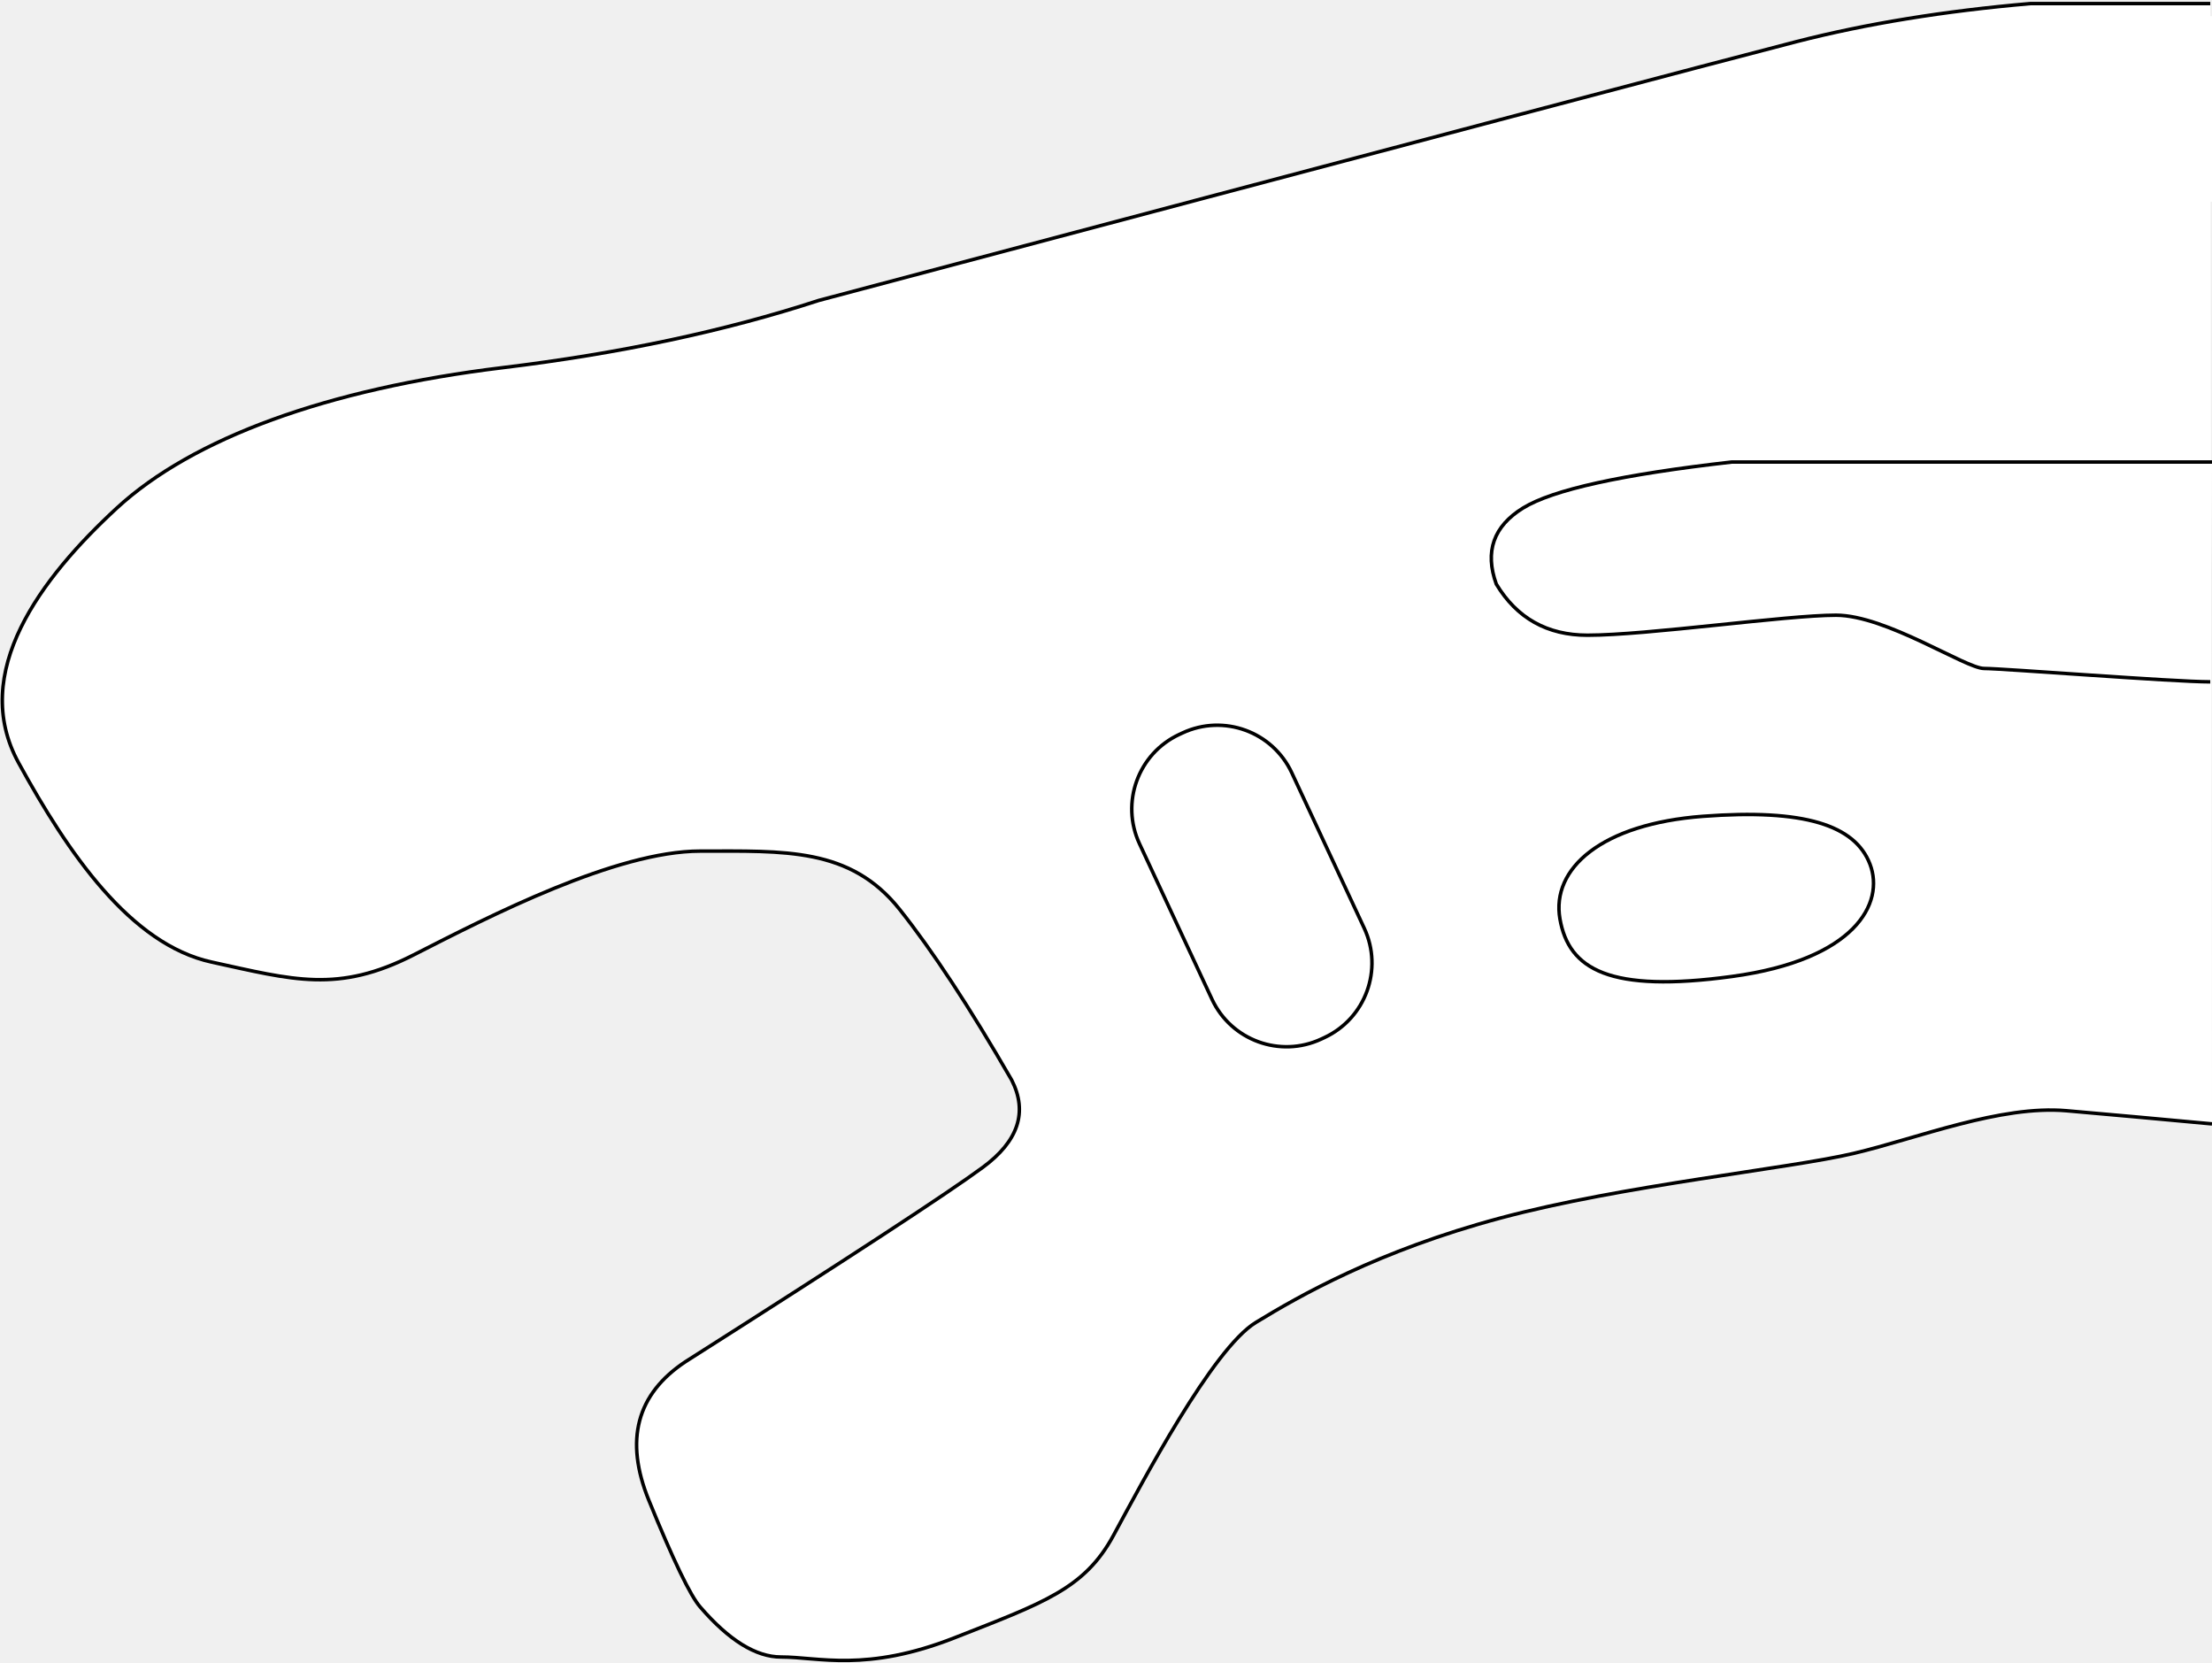
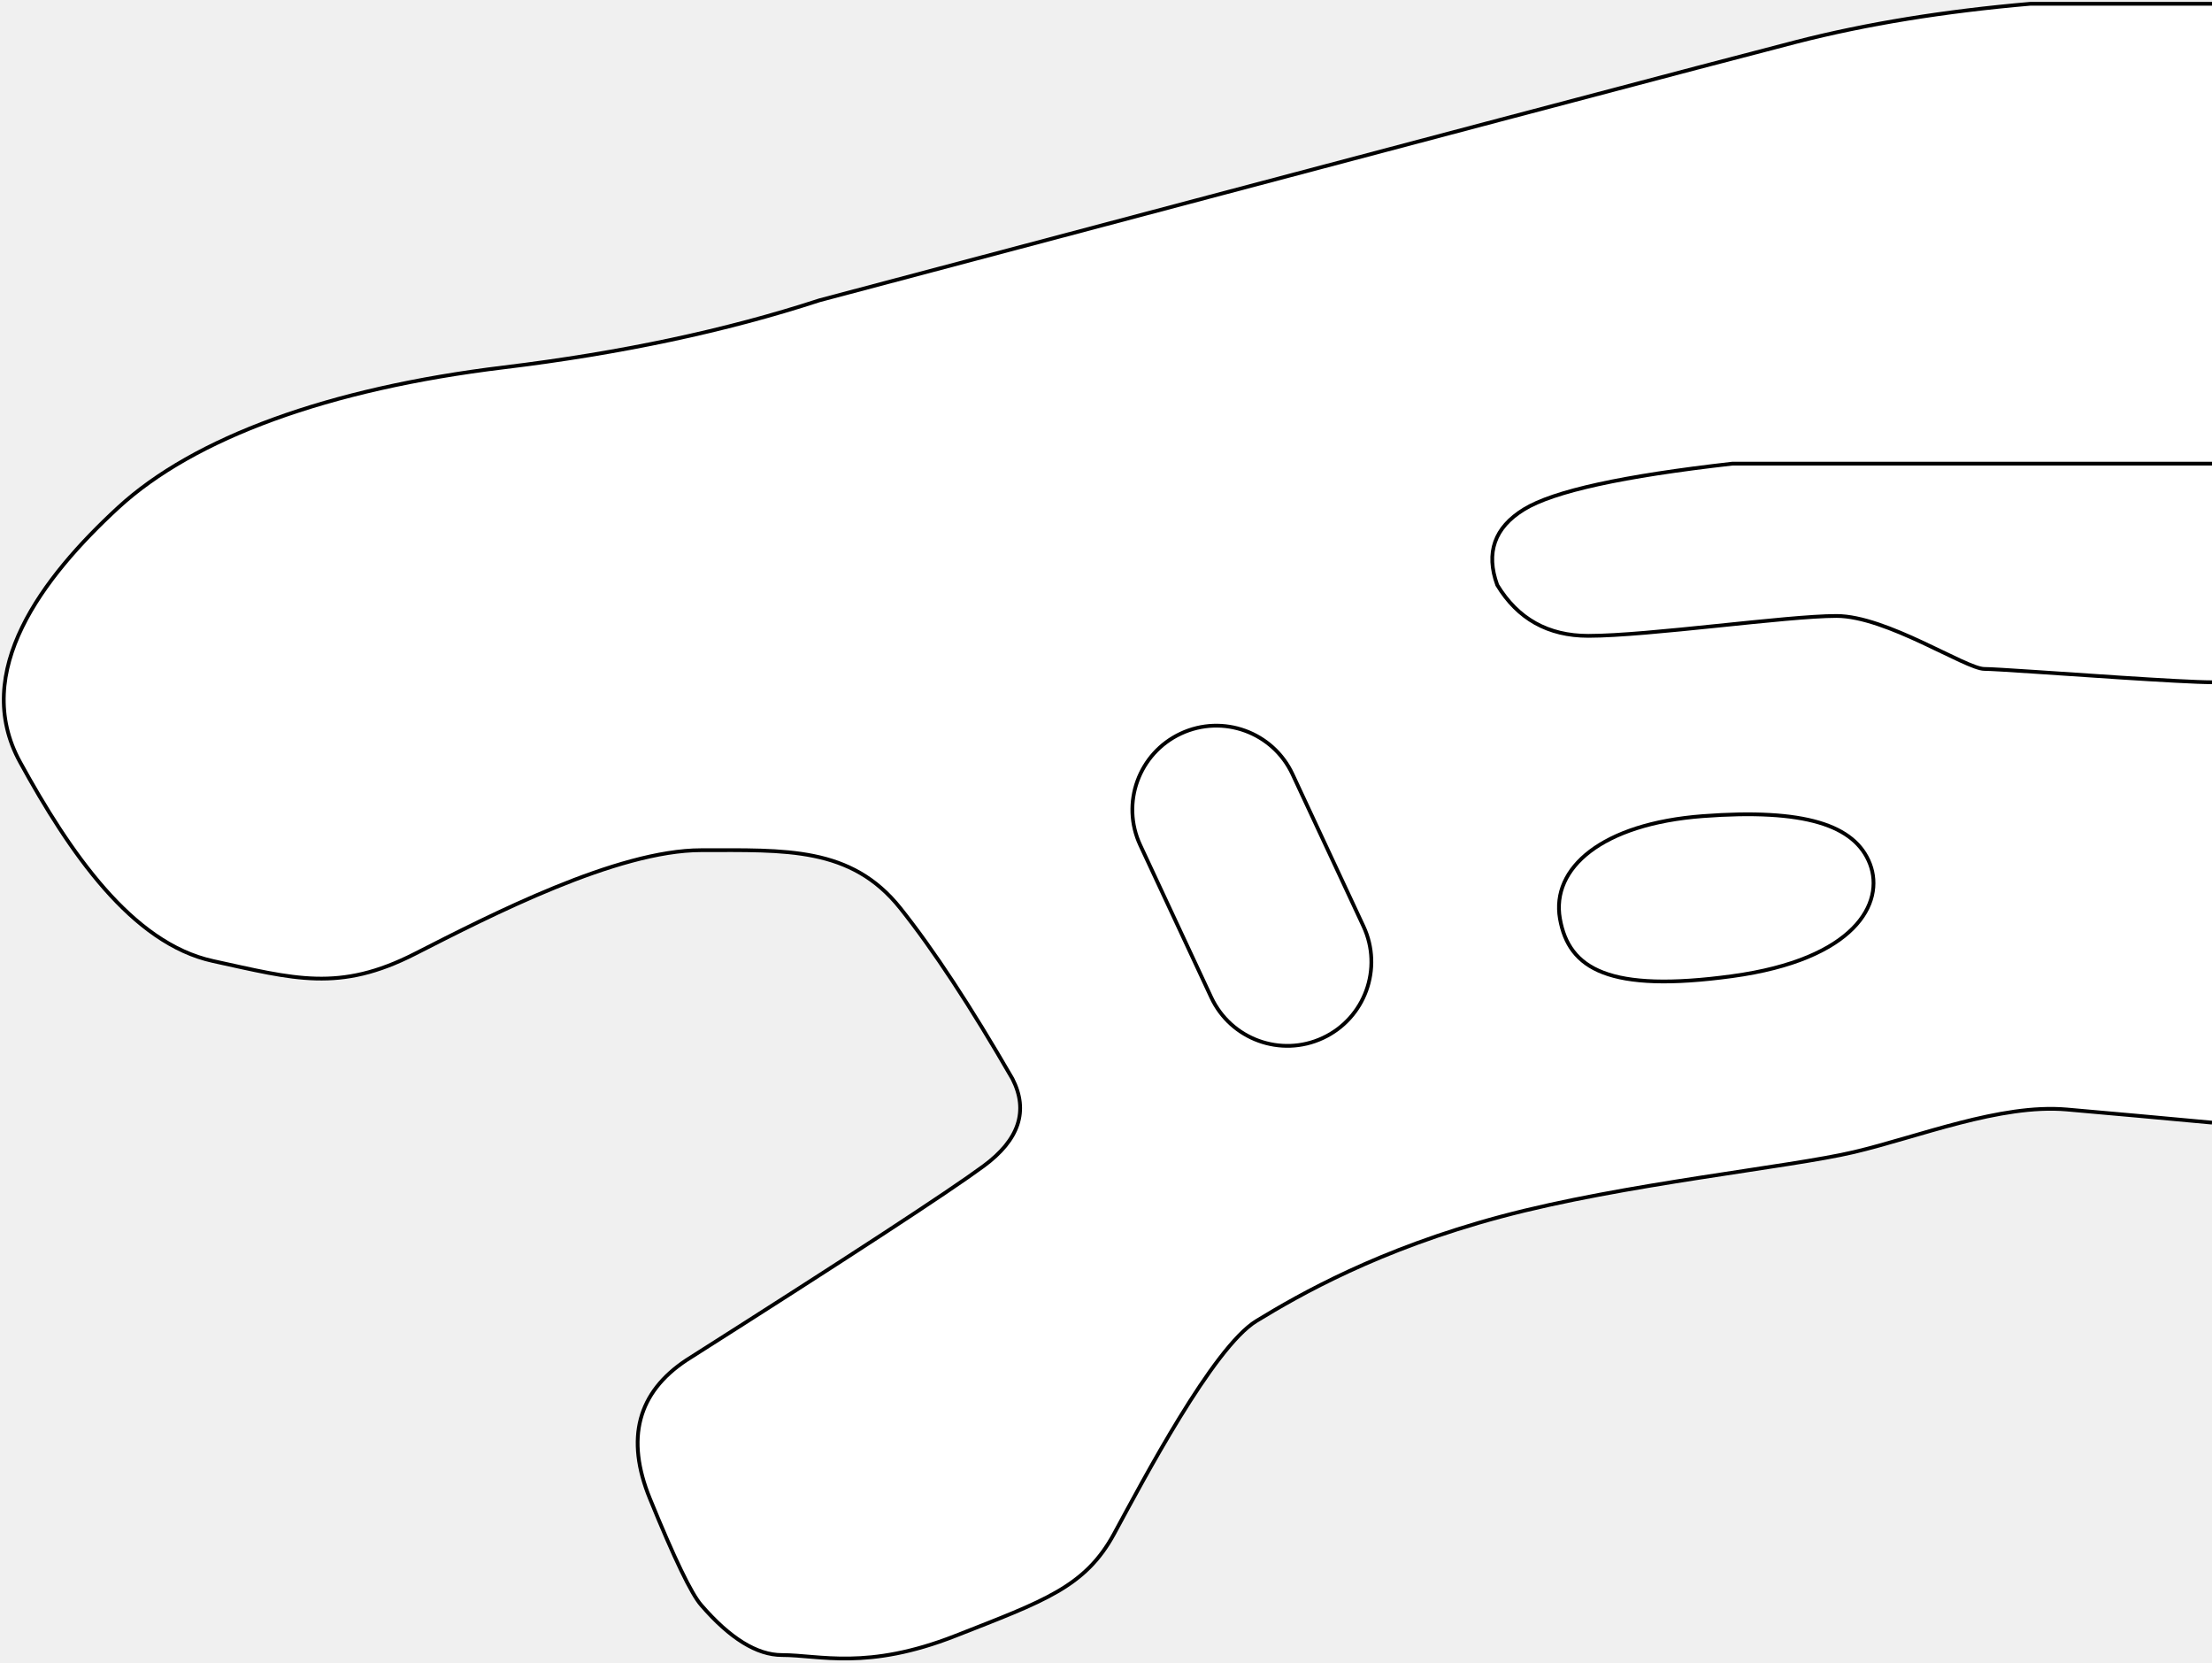
- <svg xmlns="http://www.w3.org/2000/svg" width="632px" height="475px" viewBox="0 0 632 475" version="1.1">
+ <svg xmlns="http://www.w3.org/2000/svg" width="587px" height="441px" viewBox="0 0 587 441" version="1.1">
  <g id="Page-1" stroke="none" stroke-width="1" fill="none" fill-rule="evenodd">
-     <g id="Group-7" transform="translate(0.659592, 1.022905)" fill="#FFFFFF">
-       <path d="M630.84,0 L579.414,0 C554.855,2.121 532.577,5.747 512.581,10.878 C492.586,16.01 399.473,40.651 233.242,84.801 C206.485,93.541 176.4,99.938 142.986,103.991 C92.864,110.07 54.373,124.14 32.718,144.099 C11.063,164.058 -9.48,191.109 4.662,216.888 C18.803,242.667 36.589,268.715 59.819,273.785 C83.049,278.855 95.896,282.762 117.534,271.722 C139.173,260.683 175.329,242.082 199.406,242.082 C223.483,242.082 242.239,240.979 256.337,258.678 C265.735,270.478 276.42,286.741 288.391,307.469 C293.051,316.617 290.298,324.934 280.133,332.418 C269.968,339.903 241.659,358.401 195.205,387.914 C181.226,397.16 177.732,410.358 184.721,427.508 C191.71,444.658 196.605,454.821 199.406,457.998 C207.629,467.516 215.324,472.276 222.491,472.276 C233.242,472.276 246.765,476.732 272.097,466.773 C297.43,456.814 309.173,452.83 317.436,437.61 C325.698,422.391 345.756,384.289 358.125,376.731 C370.495,369.173 393.104,356.226 428.127,346.863 C463.15,337.499 510.419,332.804 528.917,328.437 C547.414,324.069 570.84,314.59 589.807,316.245 C602.452,317.348 616.296,318.6 631.34,320" id="hangboard" stroke="#000000" />
-       <path d="M140.001,110.683 C154.011,110.109 163.392,116.62 168.147,130.214 C172.901,143.807 187.909,147.906 213.173,142.51 C223.215,139.546 239.476,133.17 261.956,123.383 C295.677,108.702 375.702,69.289 402.328,64.552 C428.953,59.815 481.905,54.301 492.969,57.893 C500.345,60.287 509.562,61.417 520.621,61.283 C509.257,54.573 502.69,50.703 500.92,49.673 C498.265,48.127 480.373,40.738 459.309,43.373 C438.244,46.007 426.531,49.711 423.412,47.859 C421.333,46.624 420.293,45.129 420.293,43.373 C317.467,69.722 260.953,84.504 250.749,87.72 C235.443,92.543 188.766,105.186 164.383,107.09 C148.129,108.359 140.001,109.557 140.001,110.683 Z" id="h11" />
-       <path d="M520.524,66.959 C530.395,68.241 537.086,71.787 540.596,77.597 C545.861,86.312 546.238,99.521 540.596,99.521 C534.954,99.521 463.175,98.257 446.282,104.805 C429.388,111.353 348.602,122.479 310.806,147.548 C285.608,164.26 268.465,165.374 259.374,150.889 C254.745,141.33 258.018,133.851 269.192,128.451 C280.366,123.051 304.743,111.708 342.323,94.422 C373.384,80.238 394.947,72.115 407.01,70.052 C425.105,66.959 473.158,61.977 483.641,61.977 C487.911,61.977 495.571,61.977 503.431,64.786 C506.077,65.732 511.775,66.456 520.524,66.959 Z" id="h10" />
-       <path d="M631.34,130.945 L494.153,130.945 C462.82,134.496 442.932,138.877 434.491,144.087 C426.05,149.297 423.503,156.54 426.852,165.815 C432.727,175.549 441.406,180.416 452.89,180.416 C470.116,180.416 509.596,174.701 523.903,174.701 C538.21,174.701 560.946,189.915 566.219,189.915 C571.492,189.915 620.323,193.734 630.84,193.734" id="h9" stroke="#000000" />
-       <path d="M631.34,3.594 L582.786,3.594 C548.665,8.203 526.27,11.929 515.601,14.773 C504.932,17.617 480.598,24.061 442.599,34.106 C441.621,37.826 443.416,39.687 447.985,39.687 C454.838,39.687 463.002,37.129 479.933,35.138 C496.864,33.147 515.759,36.809 522.478,39.687 C529.197,42.565 539.45,51.721 545.455,53.229 C551.46,54.737 600.621,56.594 631.34,56.594" id="h8" />
-       <path d="M562.599,133.977 L499.162,133.977 C472.801,136.858 456.069,140.412 448.967,144.638 C441.866,148.865 439.723,154.74 442.541,162.264 C447.483,170.16 454.786,174.108 464.447,174.108 C478.94,174.108 512.154,169.473 524.191,169.473 C536.228,169.473 555.356,181.814 559.792,181.814 C564.824,182.35 567.34,181.564 567.34,179.456 C567.34,177.349 567.34,165.053 567.34,142.568 L567.34,137.097 C567.34,135.017 565.76,133.977 562.599,133.977 Z" id="h7" />
-       <path d="M490.181,278.324 C525.58,279.706 536.797,265.336 534.527,253.588 C532.257,241.841 518.789,234.714 489.902,231.828 C461.014,228.941 444.573,238.976 444.573,253.611 C444.573,268.247 454.783,276.942 490.181,278.324 Z" id="h6" stroke="#000000" transform="translate(489.6904, 254.8742) rotate(-10) translate(-489.6904, -254.8742) " />
-       <rect id="h5" stroke="#000000" transform="translate(357.0167, 252.0489) rotate(-25) translate(-357.0167, -252.0489) " x="333.017" y="204.049" width="48" height="96" rx="23.5" />
-       <path d="M339.618,388.479 C341.914,386.621 341.914,384.279 339.618,381.454 C336.174,377.218 330.004,373.408 324.248,378.216 C318.491,383.024 288.441,408.112 274.535,413.902 C265.265,417.763 246.008,422.514 216.765,428.155 C209.861,430.351 205.698,433.91 204.275,438.829 C202.141,446.209 204.169,452.638 205.333,454.053 C206.497,455.469 216.535,466.948 231.23,466.948 C245.924,466.948 250.587,467.907 277.372,458.767 C295.228,452.674 305.915,446.028 309.431,438.829 L339.618,388.479 Z" id="h4" />
-       <path d="M203.656,390.417 L282.402,339.006 C292.202,332.228 300.871,332.228 308.41,339.006 C315.949,345.784 308.771,359.791 286.876,381.026 C254.167,408.291 230.415,421.923 215.62,421.923 C193.428,421.923 193.428,421.923 190.307,414.504 C190.307,405.551 194.756,397.522 203.656,390.417 Z" id="h3" />
-       <path d="M164.008,204.645 C155.726,215.441 145.535,223.808 133.437,229.744 C115.289,238.648 83.097,261.82 62.245,250.968 C41.394,240.116 38.423,218.885 42.429,215.15 C46.434,211.414 65.485,186.222 87.655,177.372 C102.435,171.472 121.816,167.619 145.8,165.815 C155.334,166.813 162.814,170.665 168.239,177.372 C173.664,184.079 172.253,193.169 164.008,204.645 Z" id="h2" />
-       <path d="M15.24,213.921 C22.029,221.504 30.145,220.557 39.59,211.08 C53.756,196.864 74.221,169.469 108.173,166.336 C130.808,164.248 141.114,152.656 139.092,131.561 C133.176,118.163 125.092,112.01 114.841,113.1 C99.465,114.736 62.483,127.604 57.348,130.313 C52.212,133.022 14.184,159.41 9.72,179.711 C6.743,193.245 8.584,204.649 15.24,213.921 Z" id="h1" />
+     <g id="ALPIDEXTRAINING" transform="translate(1, 1)" fill="#FFFFFF" fill-rule="nonzero">
+       <path d="M586,0 L537.803,0 C515.007,1.967 494.329,5.331 475.77,10.091 C457.21,14.851 370.784,37.707 216.491,78.661 C191.656,86.768 163.731,92.701 132.717,96.461 C86.195,102.1 50.468,115.151 30.368,133.665 C10.268,152.179 -8.799,177.271 4.327,201.183 C17.453,225.096 33.962,249.258 55.523,253.96 C77.085,258.663 89.009,262.287 109.093,252.047 C129.178,241.807 162.738,224.553 185.086,224.553 C207.434,224.553 224.842,223.529 237.928,239.947 C246.651,250.892 256.569,265.978 267.68,285.205 C272.005,293.691 269.45,301.405 260.015,308.348 C250.58,315.29 224.304,332.449 181.186,359.825 C168.211,368.401 164.968,380.644 171.455,396.552 C177.942,412.46 182.486,421.888 185.086,424.834 C192.718,433.663 199.86,438.078 206.512,438.078 C216.491,438.078 229.043,442.211 252.556,432.974 C276.069,423.736 286.97,420.04 294.639,405.923 C302.307,391.805 320.925,356.463 332.406,349.452 C343.888,342.441 364.873,330.432 397.381,321.746 C429.889,313.061 473.763,308.706 490.932,304.654 C508.101,300.603 529.845,291.81 547.45,293.345 C559.186,294.369 572.036,295.53 586,296.829" id="hangboard" stroke="#000000" />
+       <path d="M129,103.215 C142.03,102.681 150.755,108.744 155.177,121.405 C159.599,134.066 173.558,137.884 197.054,132.858 C206.394,130.097 221.518,124.159 242.426,115.043 C273.788,101.37 348.217,64.662 372.98,60.25 C397.743,55.838 446.992,50.703 457.282,54.047 C464.142,56.277 472.715,57.33 483,57.205 C472.431,50.956 466.323,47.351 464.677,46.392 C462.207,44.952 445.567,38.07 425.976,40.524 C406.385,42.978 395.49,46.428 392.59,44.703 C390.656,43.553 389.689,42.16 389.689,40.524 C294.055,65.065 241.492,78.833 232.002,81.828 C217.767,86.32 174.354,98.095 151.677,99.868 C136.559,101.051 129,102.166 129,103.215 Z" id="h11" />
+       <path d="M483.548,62.629 C492.72,63.821 498.937,67.117 502.198,72.516 C507.09,80.614 507.441,92.89 502.198,92.89 C496.956,92.89 430.26,91.715 414.562,97.8 C398.865,103.885 323.8,114.224 288.68,137.52 C265.266,153.051 249.336,154.086 240.89,140.625 C236.589,131.742 239.629,124.791 250.012,119.773 C260.395,114.755 283.046,104.215 317.965,88.151 C346.827,74.97 366.863,67.421 378.072,65.504 C394.886,62.629 439.536,58 449.277,58 C453.244,58 460.362,58 467.665,60.61 C470.124,61.489 475.418,62.162 483.548,62.629 Z" id="h10" />
+       <path d="M586,122 L458.749,122 C429.686,125.28 411.239,129.326 403.409,134.138 C395.579,138.95 393.217,145.639 396.323,154.205 C401.773,163.195 409.824,167.69 420.476,167.69 C436.454,167.69 473.074,162.413 486.345,162.413 C499.616,162.413 520.705,176.464 525.595,176.464 C528.529,176.464 546.002,177.734 561.62,178.749 C572.039,179.427 582.096,180 586,180" id="h9" stroke="#000000" />
+       <path d="M586,3 L540.785,3 C509.011,7.261 488.157,10.706 478.222,13.336 C468.287,15.965 445.626,21.923 410.241,31.209 C409.33,34.649 411.002,36.369 415.256,36.369 C421.638,36.369 429.24,34.004 445.007,32.163 C460.773,30.323 478.369,33.709 484.626,36.369 C490.882,39.029 500.43,47.495 506.022,48.889 C511.614,50.283 557.394,52 586,52" id="h8" />
+       <path d="M522.598,124 L463.691,124 C439.213,126.701 423.677,130.032 417.082,133.995 C410.488,137.957 408.499,143.465 411.115,150.519 C415.704,157.921 422.485,161.623 431.456,161.623 C444.914,161.623 475.756,157.277 486.933,157.277 C498.11,157.277 515.871,168.848 519.991,168.848 C524.664,169.349 527,168.612 527,166.637 C527,164.661 527,153.133 527,132.054 L527,126.925 C527,124.975 525.533,124 522.598,124 Z" id="h7" />
+       <path d="M454.894,258.382 C487.772,259.668 498.189,246.329 496.079,235.424 C493.97,224.518 481.46,217.902 454.63,215.22 C427.8,212.537 412.53,221.851 412.532,235.437 C412.533,249.023 422.016,257.095 454.894,258.382 Z" id="h6" stroke="#000000" transform="translate(454.4358, 236.6131) rotate(-10) translate(-454.4358, -236.6131) " />
+       <path d="M331.199,189.429 C343.51,189.432 353.49,199.412 353.493,211.723 L353.503,256.268 C353.505,268.573 343.533,278.549 331.228,278.552 C331.225,278.552 331.222,278.552 331.218,278.552 C318.907,278.549 308.927,268.57 308.925,256.258 L308.915,211.713 C308.912,199.409 318.885,189.432 331.189,189.429 C331.193,189.429 331.196,189.429 331.199,189.429 Z" id="h5" stroke="#000000" transform="translate(331.2088, 233.9907) rotate(-25) translate(-331.2088, -233.9907) " />
+       <path d="M315.403,360.541 C317.532,358.825 317.532,356.663 315.403,354.056 C312.208,350.145 306.485,346.629 301.146,351.067 C295.807,355.505 267.934,378.663 255.036,384.008 C246.437,387.571 228.576,391.957 201.452,397.164 C195.048,399.192 191.187,402.476 189.867,407.017 C187.888,413.83 189.768,419.764 190.848,421.07 C191.928,422.377 201.238,432.973 214.868,432.973 C228.498,432.973 232.822,433.859 257.667,425.422 C274.229,419.797 284.141,413.662 287.402,407.017 L315.403,360.541 Z" id="h4" />
+       <path d="M189.357,362.642 L262.246,314.737 C271.316,308.421 279.341,308.421 286.319,314.737 C293.297,321.053 286.653,334.104 266.387,353.892 C236.111,379.297 214.125,392 200.431,392 C179.889,392 179.889,392 177,385.087 C177,376.744 181.119,369.263 189.357,362.642 Z" id="h3" />
+       <path d="M152.086,190.187 C144.411,200.249 134.968,208.046 123.755,213.578 C106.937,221.876 77.104,243.471 57.781,233.358 C38.457,223.244 35.704,203.458 39.416,199.977 C43.128,196.496 60.783,173.018 81.328,164.77 C95.025,159.272 112.986,155.681 135.213,154 C144.048,154.93 150.98,158.52 156.007,164.77 C161.035,171.021 159.728,179.493 152.086,190.187 Z" id="h2" />
+       <path d="M13.426,198.325 C19.748,205.337 27.307,204.461 36.102,195.699 C49.296,182.555 68.355,157.228 99.974,154.332 C121.054,152.401 130.652,141.684 128.768,122.182 C123.259,109.795 115.731,104.106 106.184,105.114 C91.864,106.626 57.423,118.523 52.64,121.027 C47.858,123.532 12.442,147.929 8.285,166.698 C5.513,179.21 7.226,189.753 13.426,198.325 Z" id="h1" />
    </g>
  </g>
</svg>
